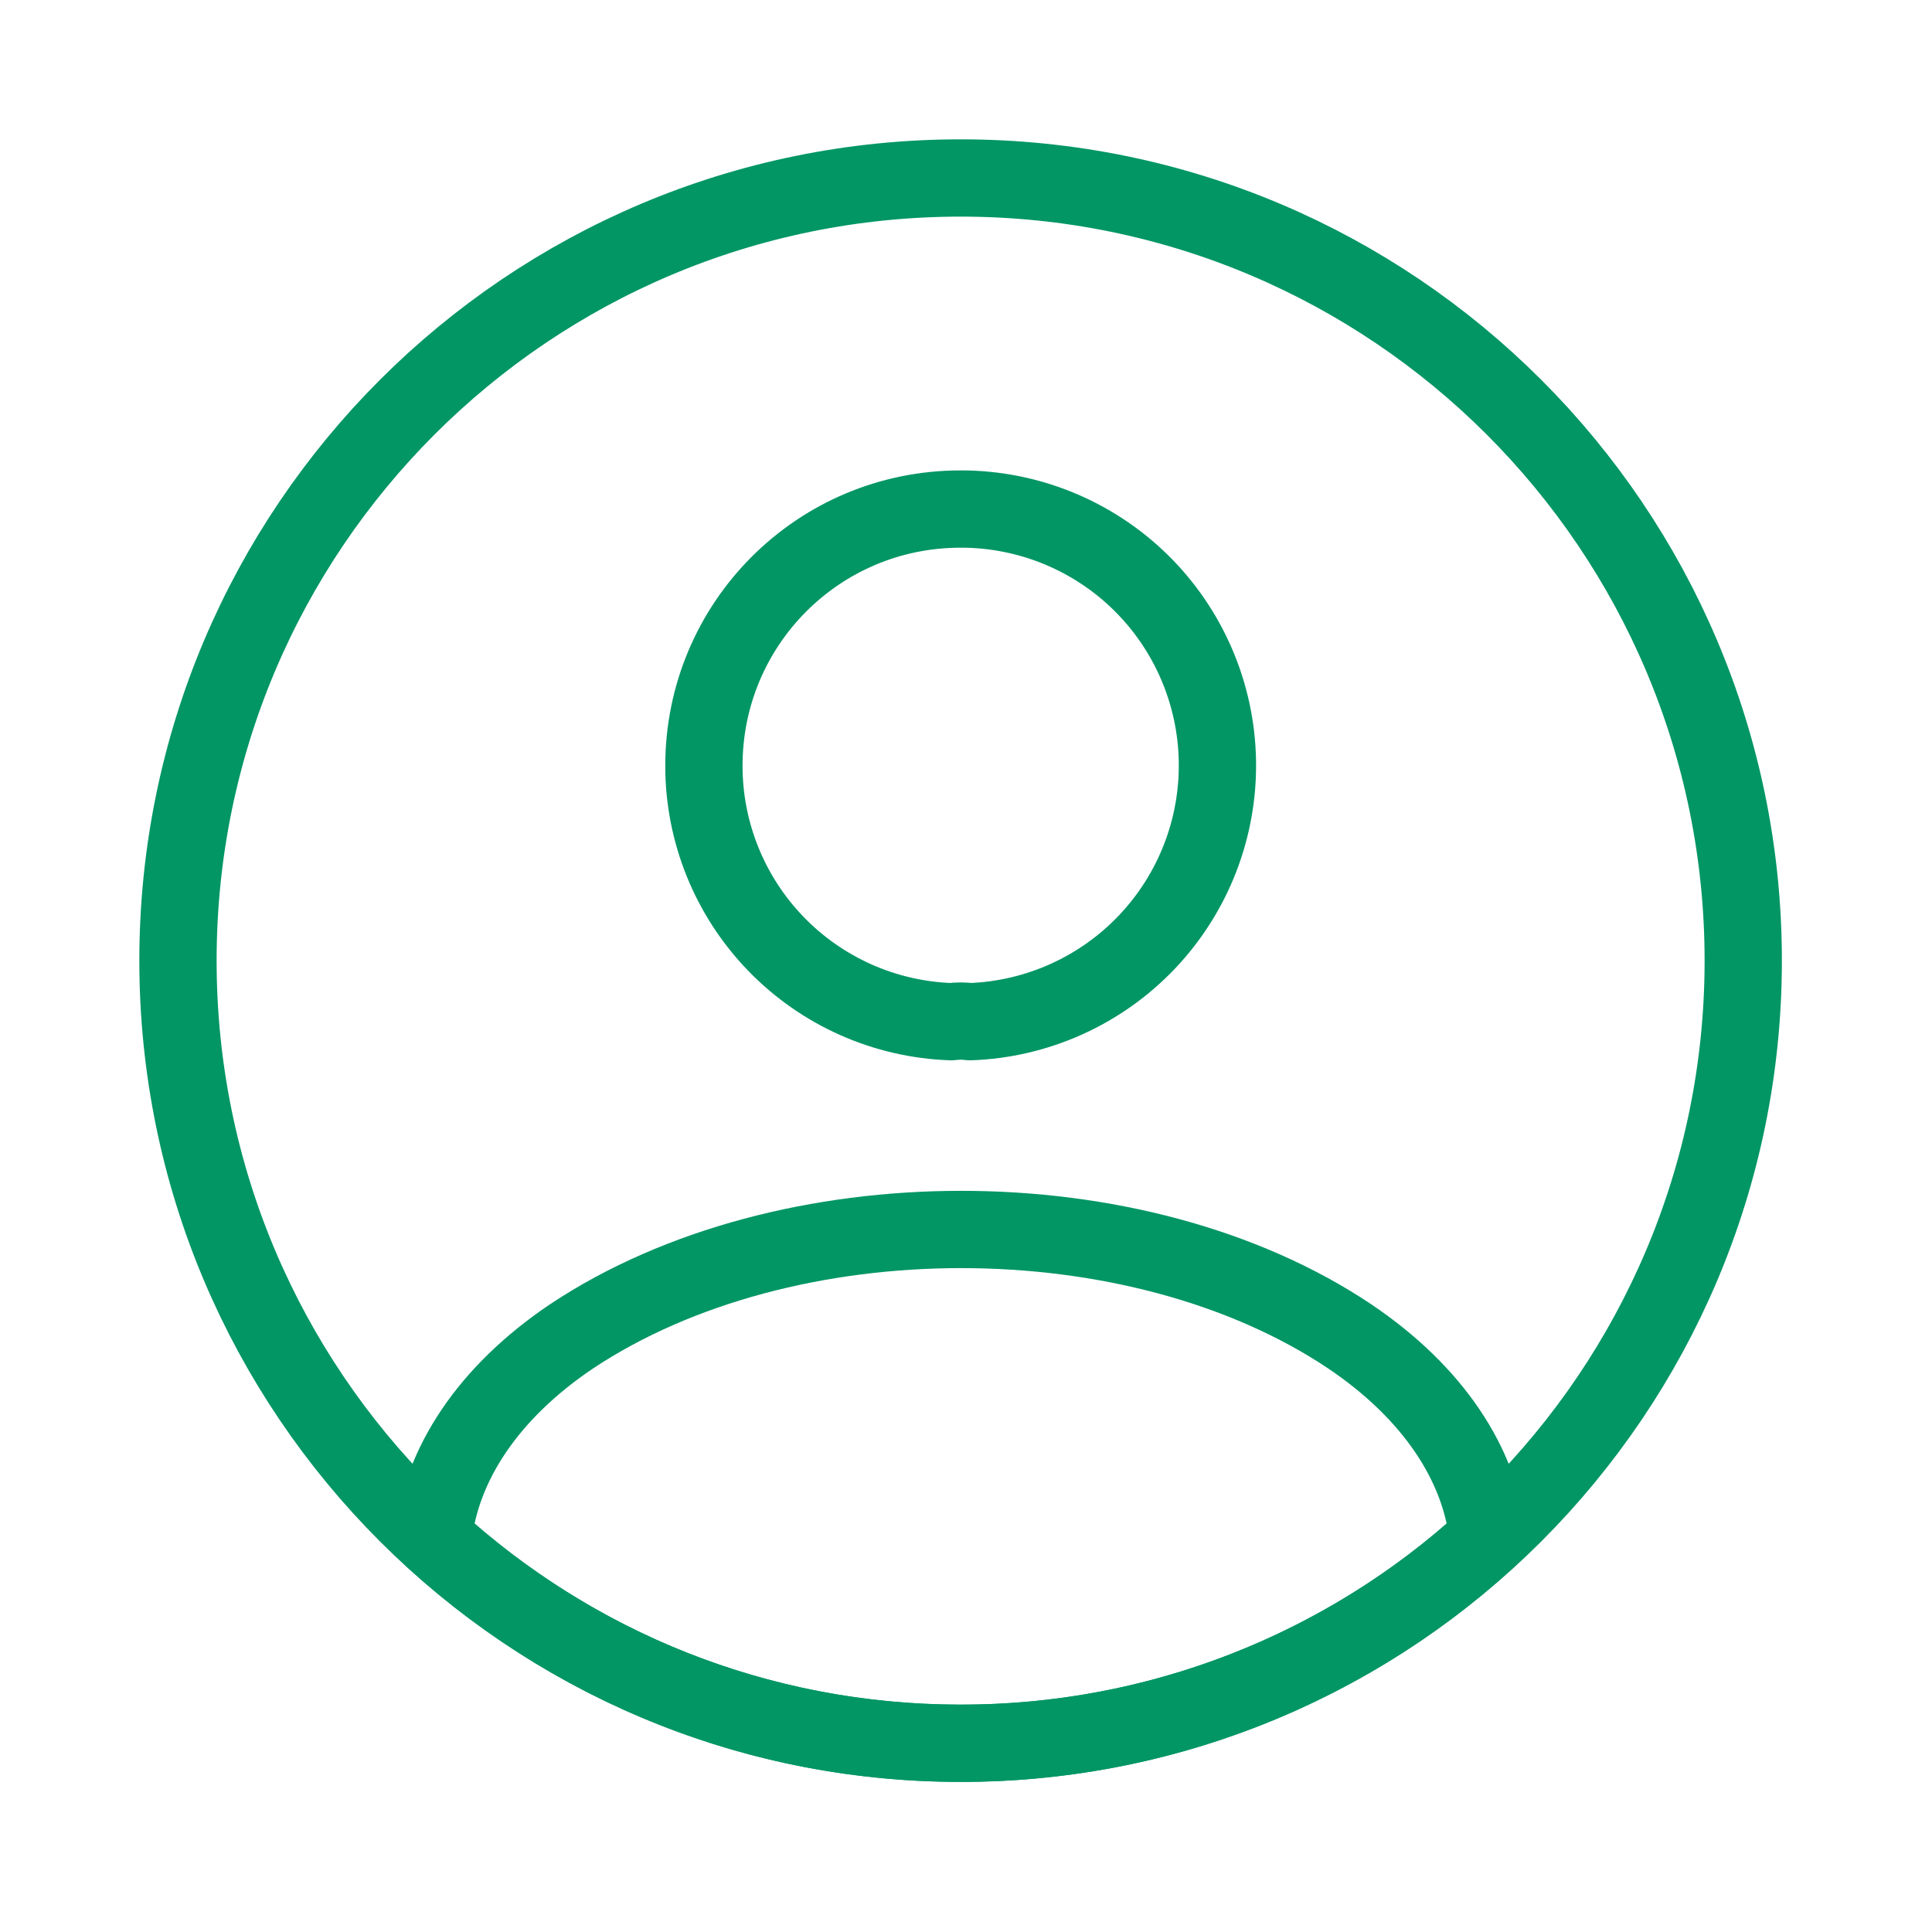
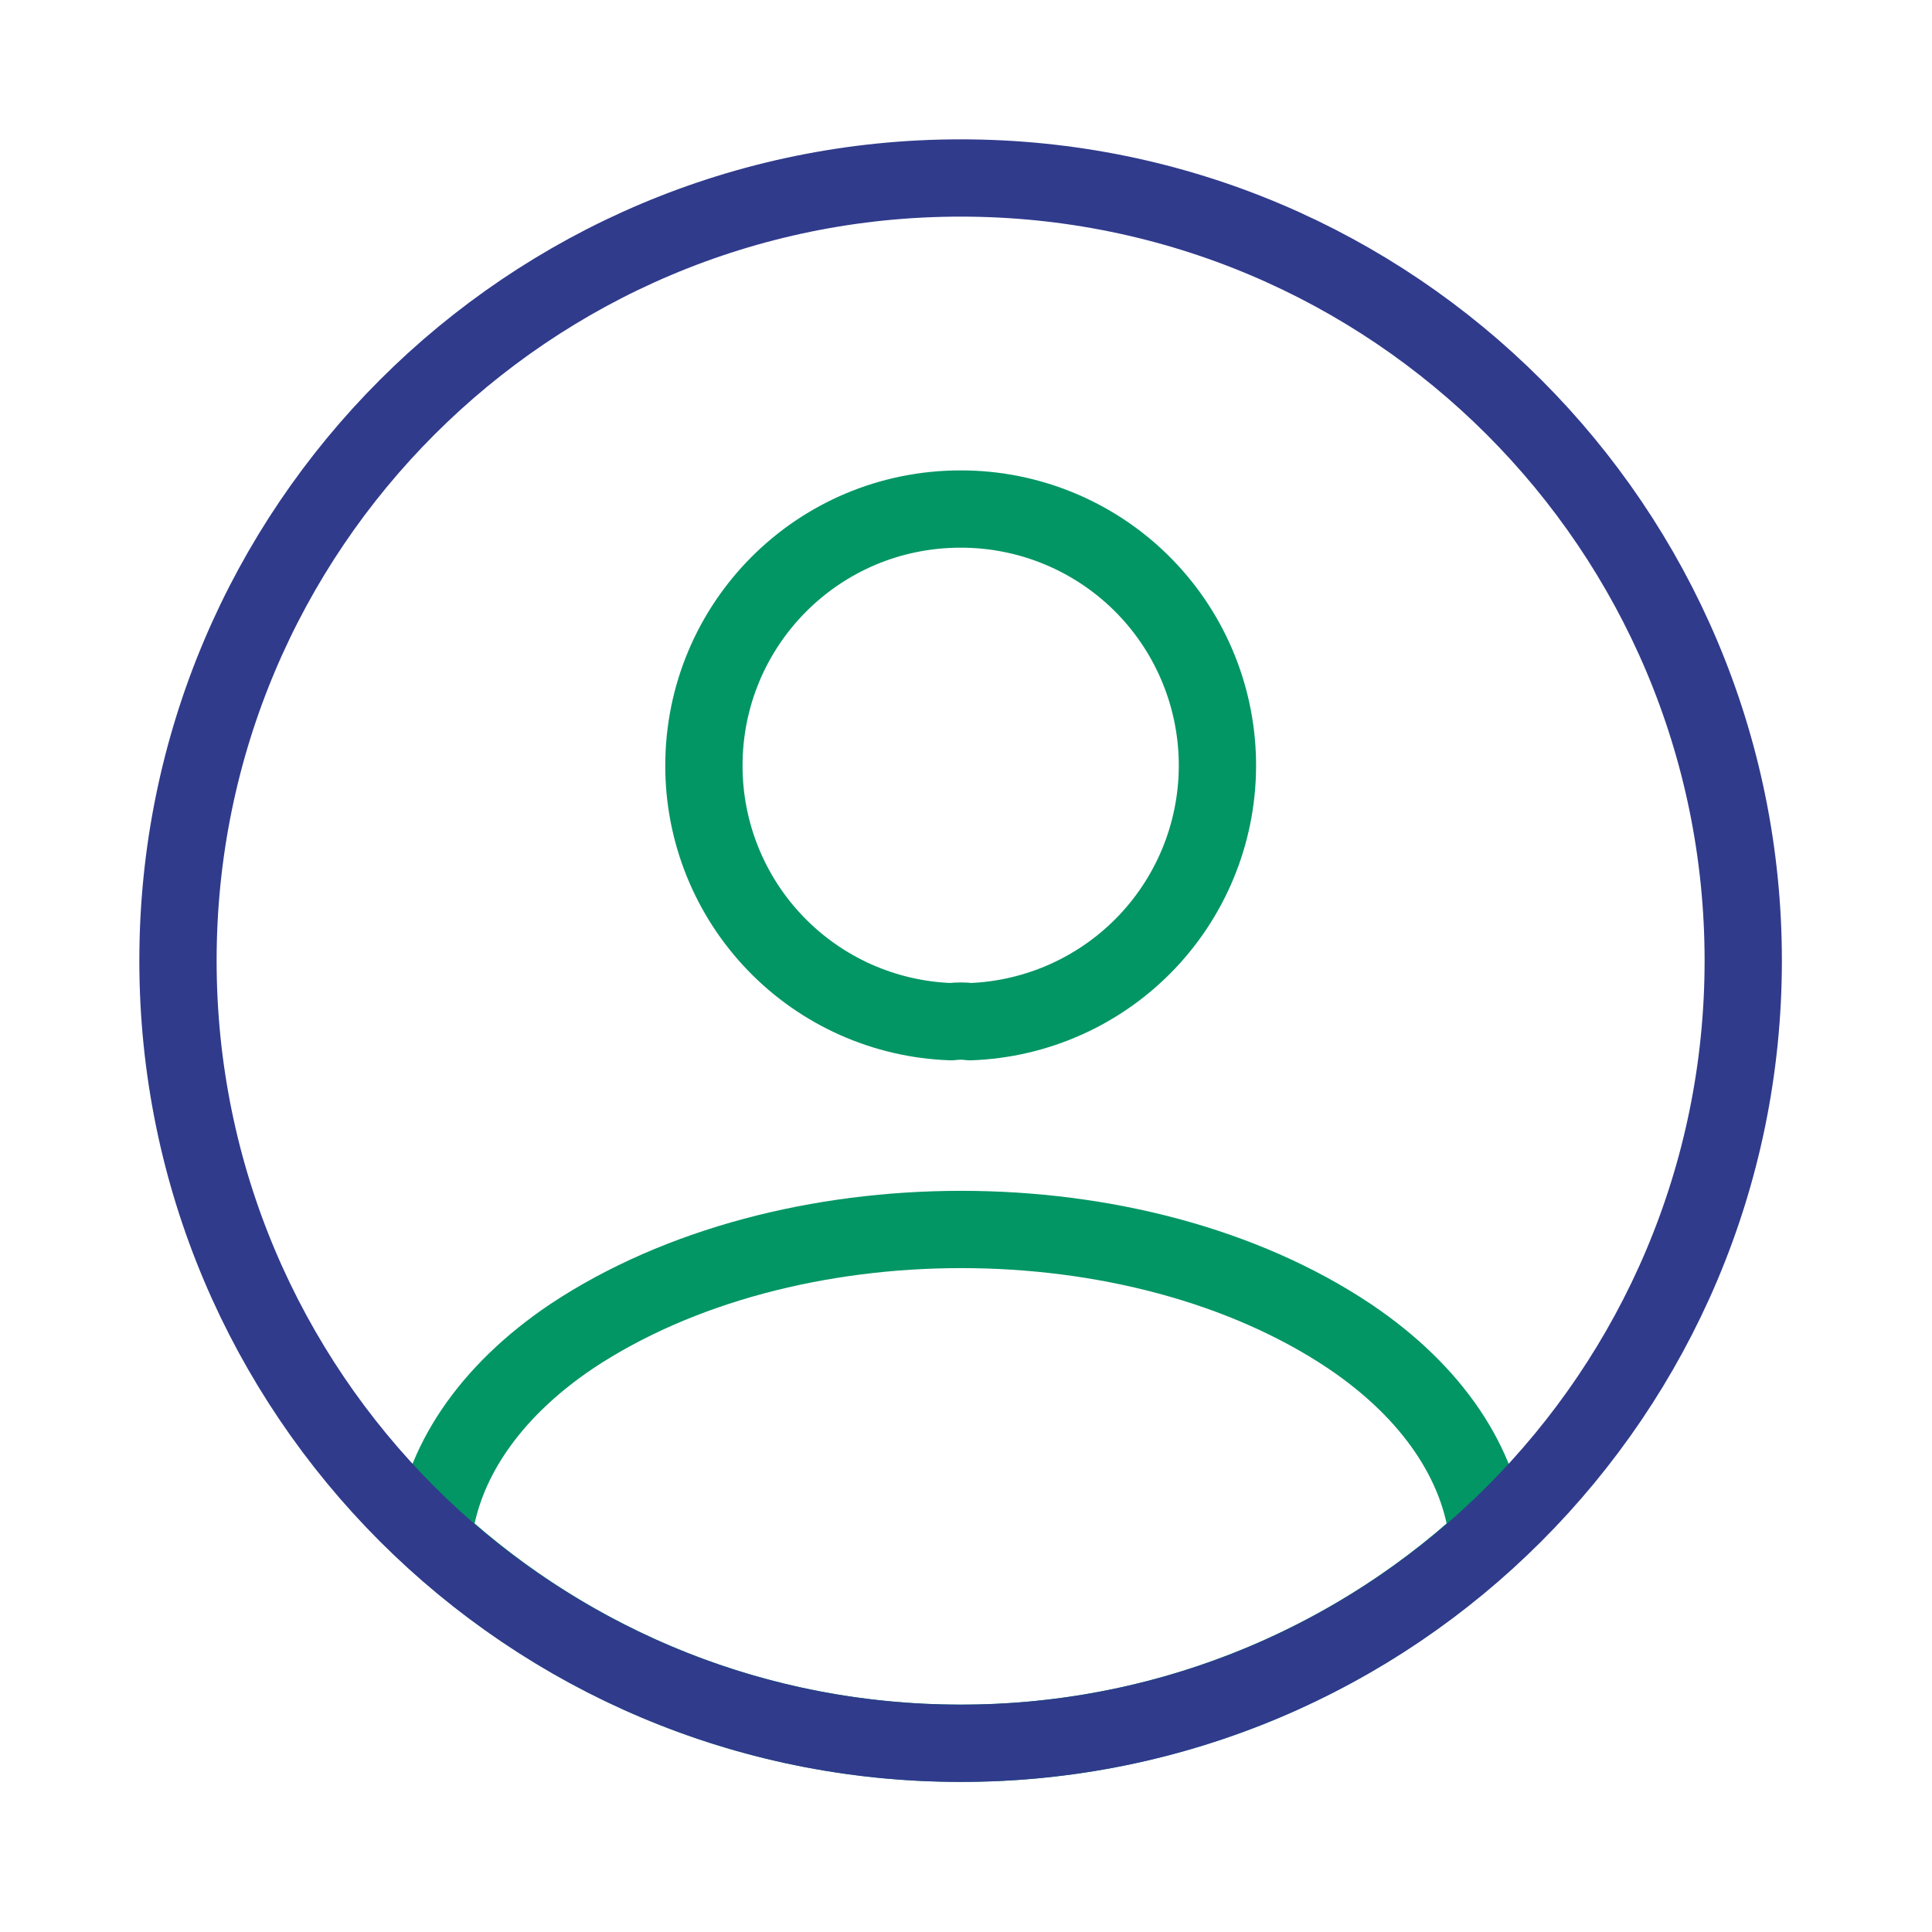
<svg xmlns="http://www.w3.org/2000/svg" width="40" height="40" viewBox="0 0 50 50" fill="none">
  <path d="M25.104 26.441C24.942 26.42 24.779 26.42 24.617 26.441C22.9 26.383 21.272 25.66 20.078 24.424C18.883 23.188 18.216 21.536 18.217 19.817C18.217 16.151 21.174 13.174 24.861 13.174C26.601 13.171 28.274 13.852 29.517 15.07C30.76 16.289 31.474 17.947 31.506 19.688C31.538 21.428 30.885 23.111 29.687 24.375C28.489 25.638 26.843 26.38 25.104 26.441V26.441ZM38.512 39.809C34.79 43.23 29.916 45.124 24.861 45.115C19.594 45.115 14.814 43.11 11.209 39.809C11.412 37.905 12.627 36.041 14.794 34.583C20.344 30.897 29.418 30.897 34.927 34.583C37.094 36.041 38.31 37.905 38.512 39.809V39.809Z" stroke="#029664" stroke-width="2" stroke-linecap="round" stroke-linejoin="round" />
-   <path d="M24.861 45.116C36.047 45.116 45.115 36.048 45.115 24.861C45.115 13.674 36.047 4.606 24.861 4.606C13.674 4.606 4.606 13.674 4.606 24.861C4.606 36.048 13.674 45.116 24.861 45.116Z" stroke="#029664" stroke-width="2" stroke-linecap="round" stroke-linejoin="round" />
+   <path d="M24.861 45.116C36.047 45.116 45.115 36.048 45.115 24.861C45.115 13.674 36.047 4.606 24.861 4.606C13.674 4.606 4.606 13.674 4.606 24.861C4.606 36.048 13.674 45.116 24.861 45.116Z" stroke="#303B8C" stroke-width="2" stroke-linecap="round" stroke-linejoin="round" />
</svg>
